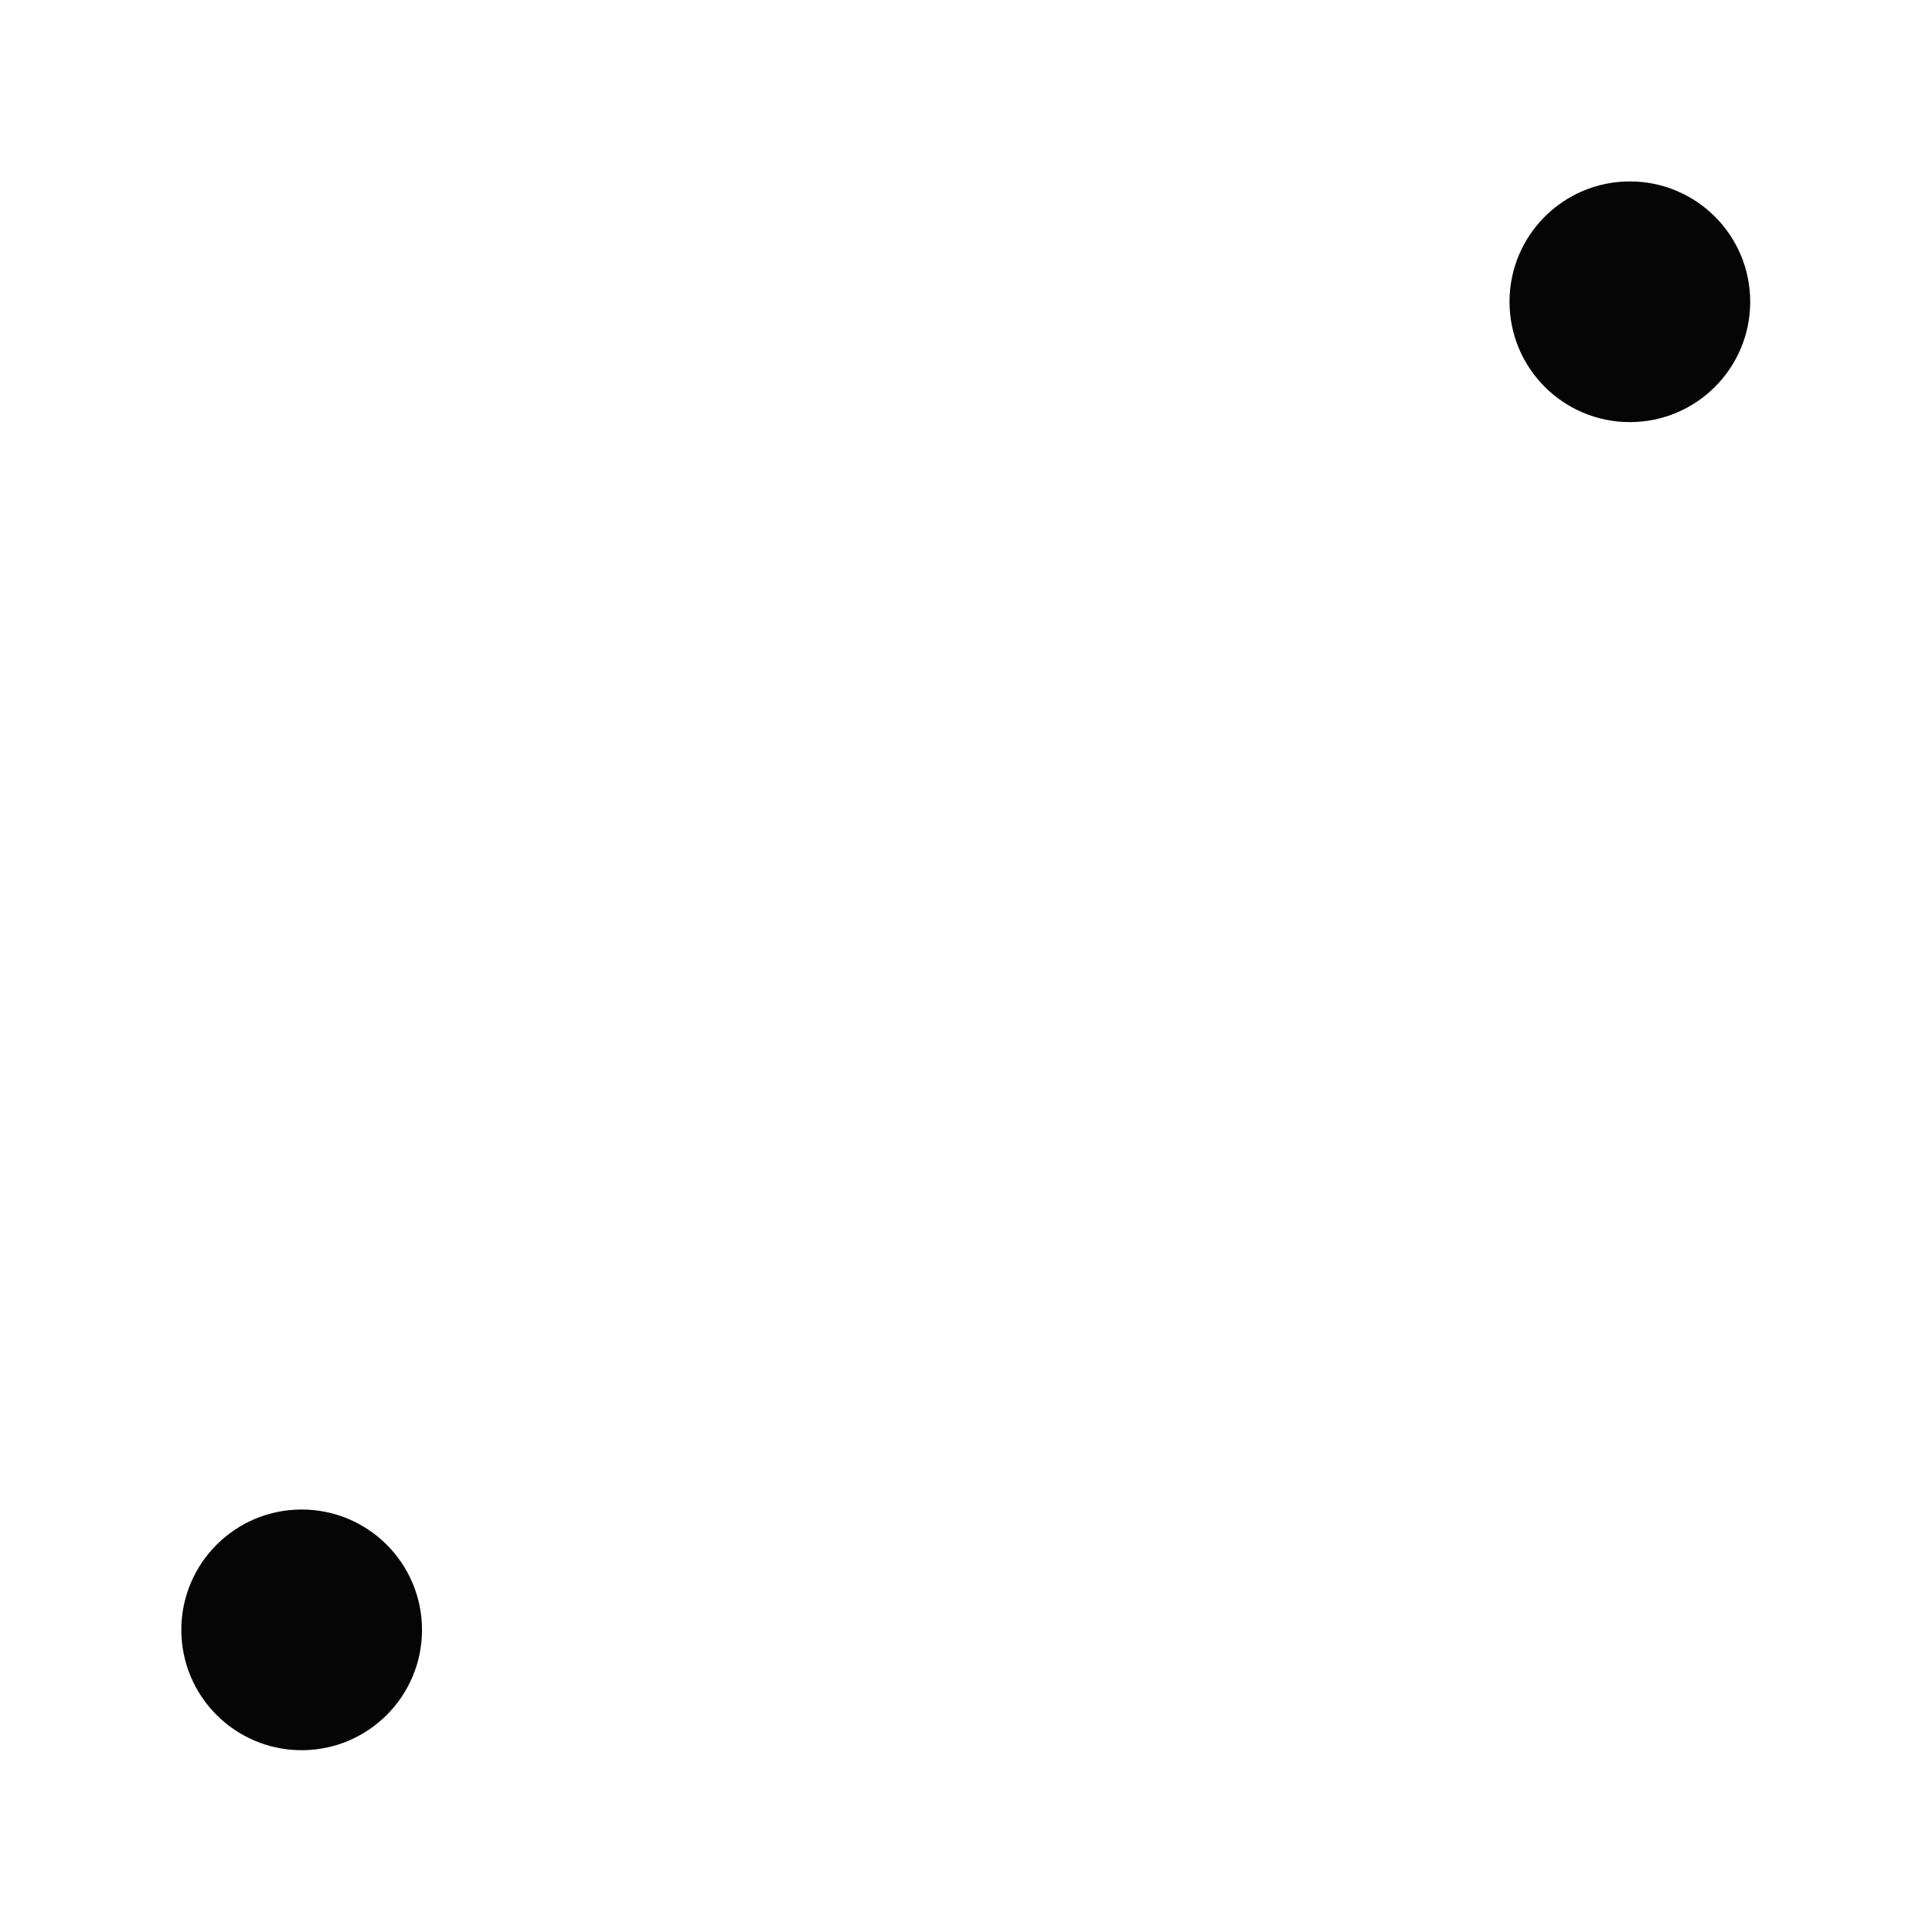
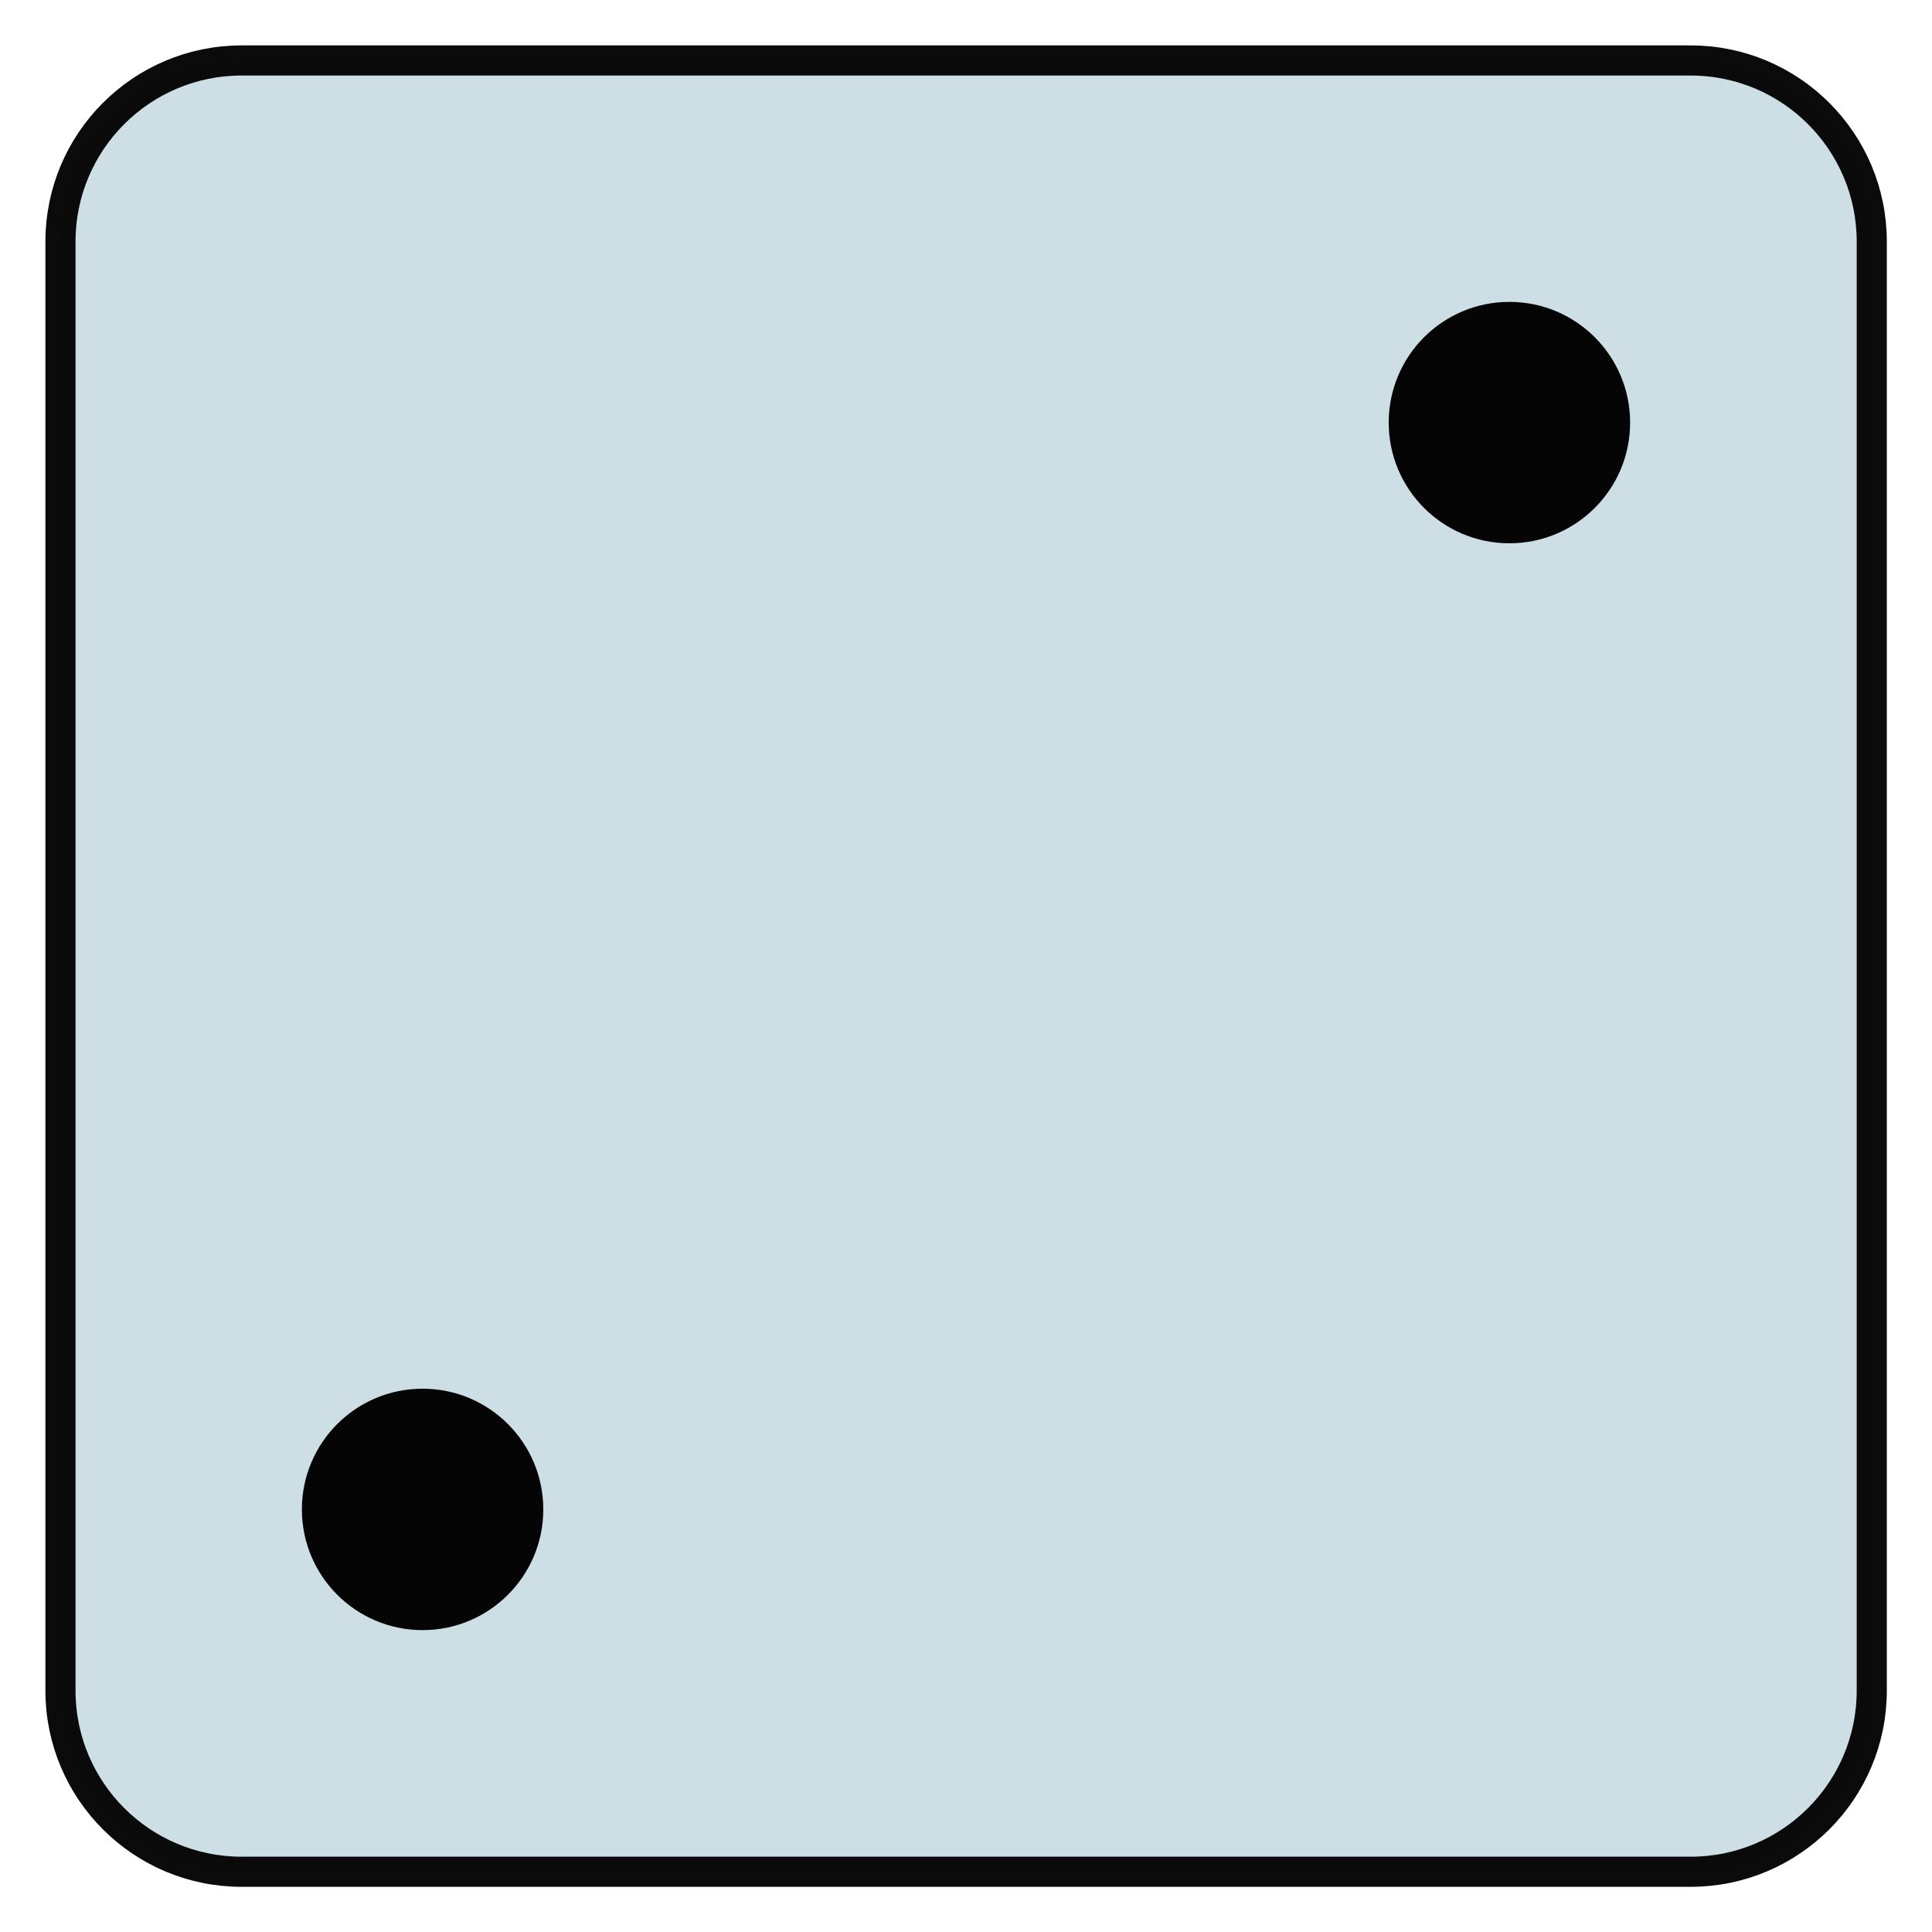
- <svg xmlns="http://www.w3.org/2000/svg" xmlns:ns1="http://www.openswatchbook.org/uri/2009/osb" xmlns:xlink="http://www.w3.org/1999/xlink" width="32" height="32" viewBox="0 0 8.467 8.467" version="1.1" id="svg8">
+ <svg xmlns="http://www.w3.org/2000/svg" xmlns:ns1="http://www.openswatchbook.org/uri/2009/osb" width="32" height="32" viewBox="0 0 8.467 8.467" version="1.1" id="svg8">
  <defs id="defs2">
+     <linearGradient id="linearGradient3523" ns1:paint="solid">
+       <stop style="stop-color:#000000;stop-opacity:1;" offset="0" id="stop3521" />
+     </linearGradient>
    <linearGradient id="linearGradient864" ns1:paint="solid">
      <stop style="stop-color:#000000;stop-opacity:1;" offset="0" id="stop862" />
    </linearGradient>
-     <linearGradient xlink:href="#linearGradient864" id="linearGradient866-9" x1="2.94" y1="1.294" x2="5.527" y2="1.294" gradientUnits="userSpaceOnUse" gradientTransform="translate(-4.124869e-7,4.7936)" />
-     <filter style="color-interpolation-filters:sRGB" id="filter1024" x="-0.001" width="1.002" y="-0.001" height="1.002">
-       <feGaussianBlur stdDeviation="0.001" id="feGaussianBlur1026" />
-     </filter>
-     <filter style="color-interpolation-filters:sRGB" id="filter1020-7" x="-0.001" width="1.002" y="-0.001" height="1.002">
-       <feGaussianBlur stdDeviation="0.001" id="feGaussianBlur1022-3" />
-     </filter>
-     <linearGradient xlink:href="#linearGradient864" id="linearGradient1097" gradientUnits="userSpaceOnUse" gradientTransform="translate(-3.6662508e-7,-0.4980668)" x1="2.94" y1="1.294" x2="5.527" y2="1.294" />
  </defs>
  <g id="layer1">
-     <circle style="opacity:0.978;fill:#000000;fill-opacity:1;stroke:url(#linearGradient866-9);stroke-width:0;stroke-miterlimit:4;stroke-dasharray:none;stroke-dashoffset:0;stroke-opacity:0.01;filter:url(#filter1024)" id="path833-1" cx="4.233" cy="6.087" r="0.794" transform="matrix(0.6642311,0,0,0.6642311,-1.489644,3.099694)" />
-     <circle style="opacity:0.978;fill:#000000;fill-opacity:1;stroke:url(#linearGradient1097);stroke-width:0;stroke-miterlimit:4;stroke-dasharray:none;stroke-dashoffset:0;stroke-opacity:0.01;filter:url(#filter1020-7)" id="path833-65" cx="4.233" cy="0.796" r="0.794" transform="matrix(0.6642311,0,0,0.6642311,4.331189,0.79375)" />
+     <rect style="opacity:0.975;fill:#ccdde4;fill-opacity:1;stroke:#000000;stroke-width:0.132;stroke-linecap:round;stroke-linejoin:bevel;stroke-miterlimit:4;stroke-dasharray:none;stroke-dashoffset:0;stroke-opacity:0.98;image-rendering:auto" id="rect1510" width="7.938" height="7.938" x="0.265" y="0.265" rx="0.794" ry="0.794" />
+     <ellipse style="opacity:0.975;fill:#000000;fill-opacity:1;stroke:#000000;stroke-width:0;stroke-linecap:round;stroke-linejoin:bevel;stroke-miterlimit:4;stroke-dasharray:none;stroke-dashoffset:0;stroke-opacity:0.98" id="path861-59" cx="6.615" cy="1.852" rx="0.529" ry="0.529" />
+     <ellipse style="opacity:0.975;fill:#000000;fill-opacity:1;stroke:#000000;stroke-width:0;stroke-linecap:round;stroke-linejoin:bevel;stroke-miterlimit:4;stroke-dasharray:none;stroke-dashoffset:0;stroke-opacity:0.98" id="path861-6" cx="1.852" cy="6.615" rx="0.529" ry="0.529" />
  </g>
</svg>
